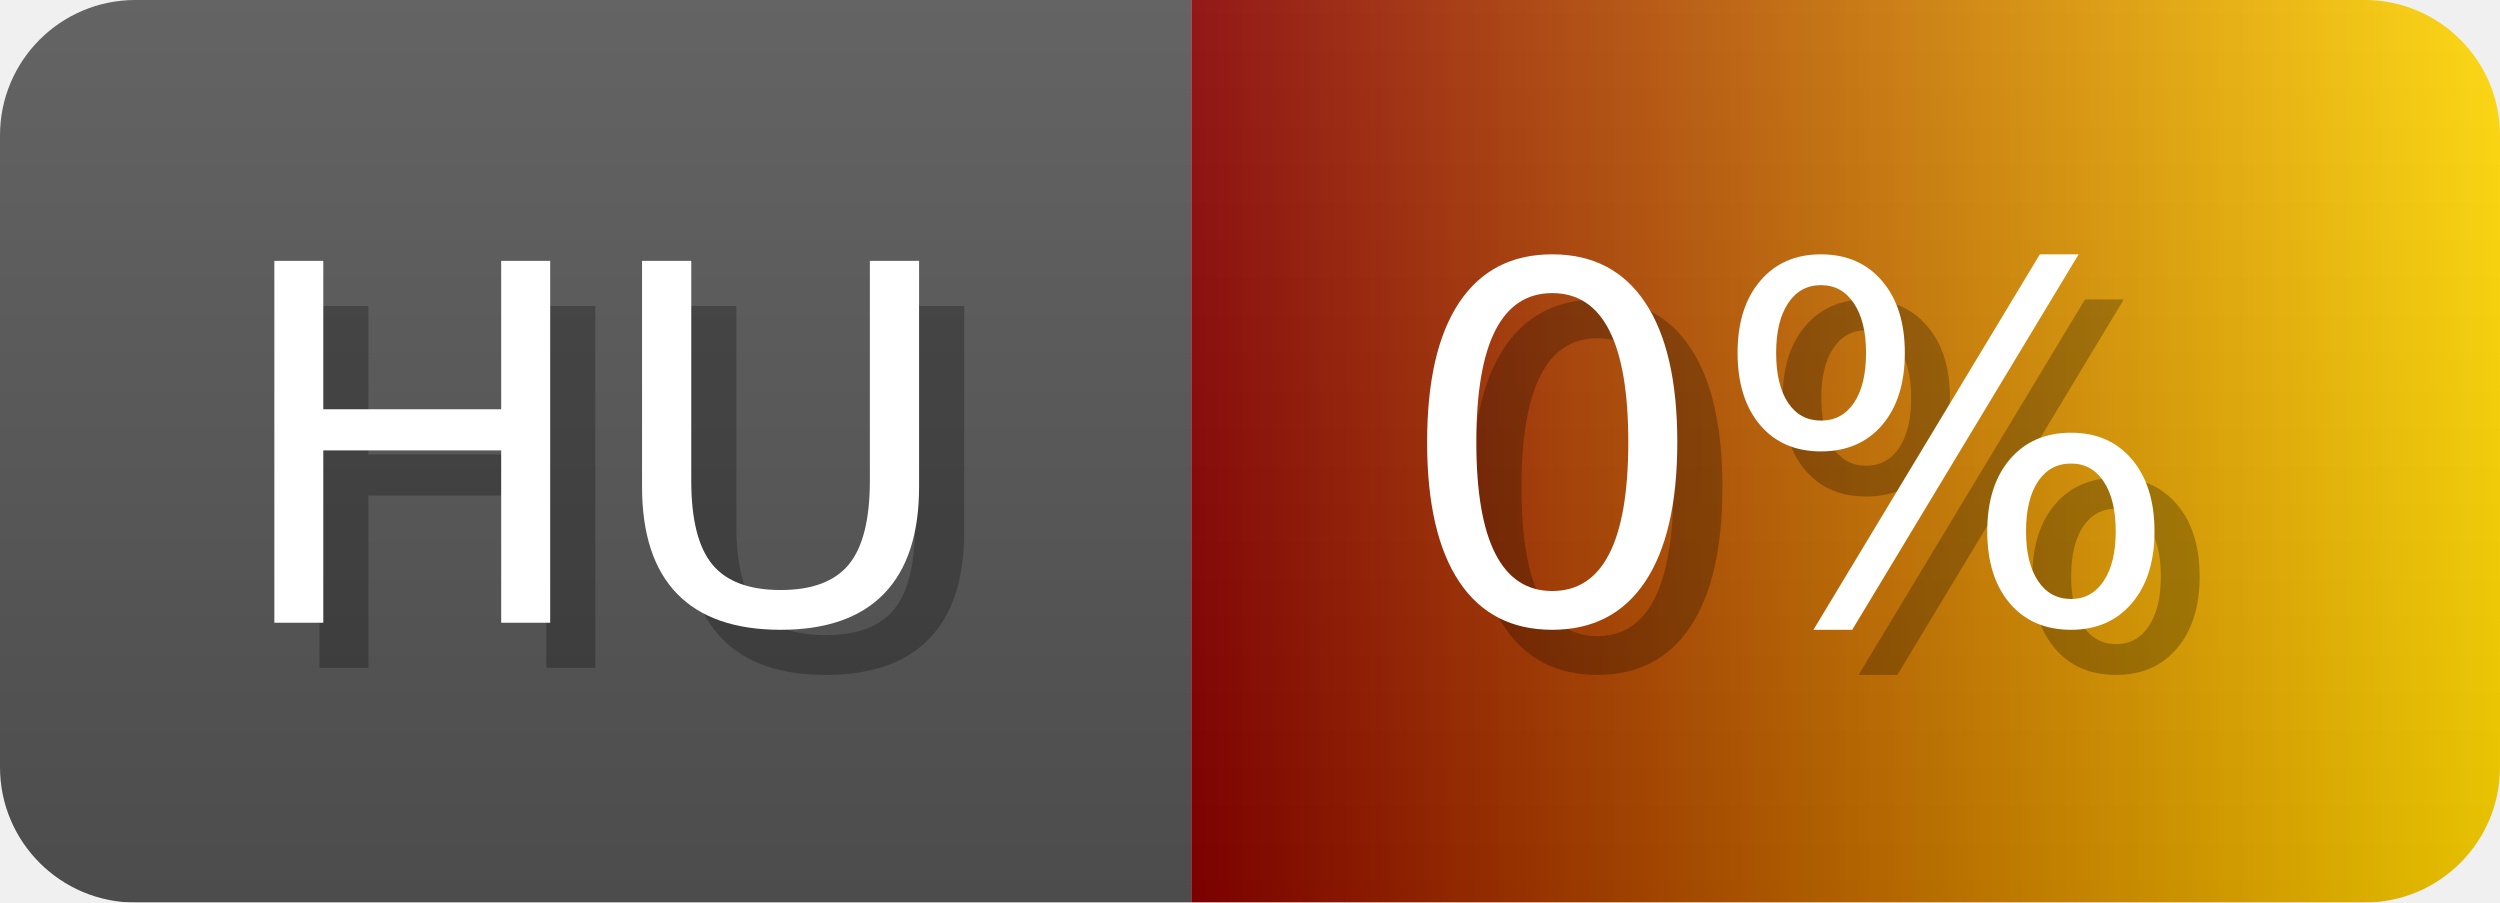
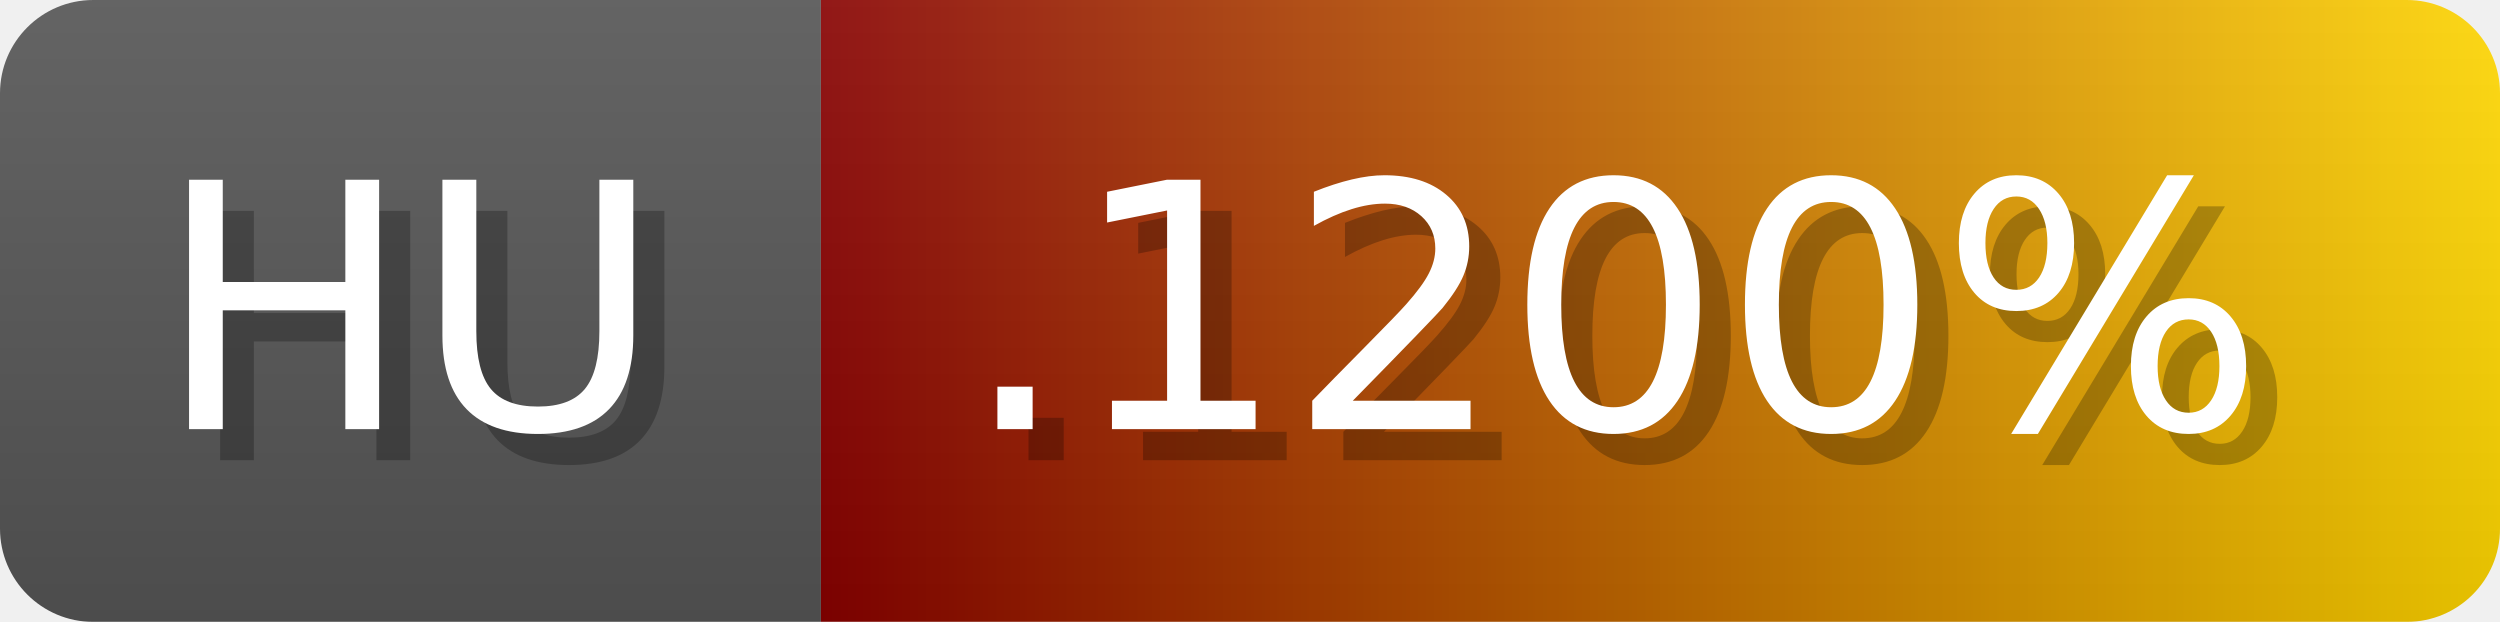
- <svg xmlns="http://www.w3.org/2000/svg" width="55.4" height="20" viewBox="0 0 554 200" role="img" aria-label="HU: 0%">
+ <svg xmlns="http://www.w3.org/2000/svg" width="80.4" height="20" viewBox="0 0 804 200" role="img" aria-label="HU: .1200%">
  <linearGradient id="a" x2="0" y2="100%">
    <stop offset="0" stop-opacity=".1" stop-color="#EEE" />
    <stop offset="1" stop-opacity=".1" />
  </linearGradient>
  <mask id="m">
-     <rect width="554" height="200" rx="30" fill="#FFF" />
+     <rect width="804" height="200" rx="30" fill="#FFF" />
  </mask>
  <g mask="url(#m)">
    <rect width="264" height="200" fill="#555" />
-     <rect width="290" height="200" fill="url(#x)" x="264" />
-     <rect width="554" height="200" fill="url(#a)" />
+     <rect width="540" height="200" fill="url(#x)" x="264" />
+     <rect width="804" height="200" fill="url(#a)" />
  </g>
  <g aria-hidden="true" fill="#fff" text-anchor="start" font-family="Verdana,DejaVu Sans,sans-serif" font-size="110">
    <text x="60" y="148" textLength="164" fill="#000" opacity="0.25">HU</text>
    <text x="50" y="138" textLength="164">HU</text>
-     <text x="319" y="148" textLength="190" fill="#000" opacity="0.25">0%</text>
-     <text x="309" y="138" textLength="190">0%</text>
+     <text x="319" y="148" textLength="440" fill="#000" opacity="0.25">.1200%</text>
+     <text x="309" y="138" textLength="440">.1200%</text>
  </g>
  <linearGradient id="x" x1="0%" y1="0%" x2="100%" y2="0%">
    <stop offset="0%" style="stop-color:#800" />
    <stop offset="100%" style="stop-color:#ffd700" />
  </linearGradient>
</svg>
